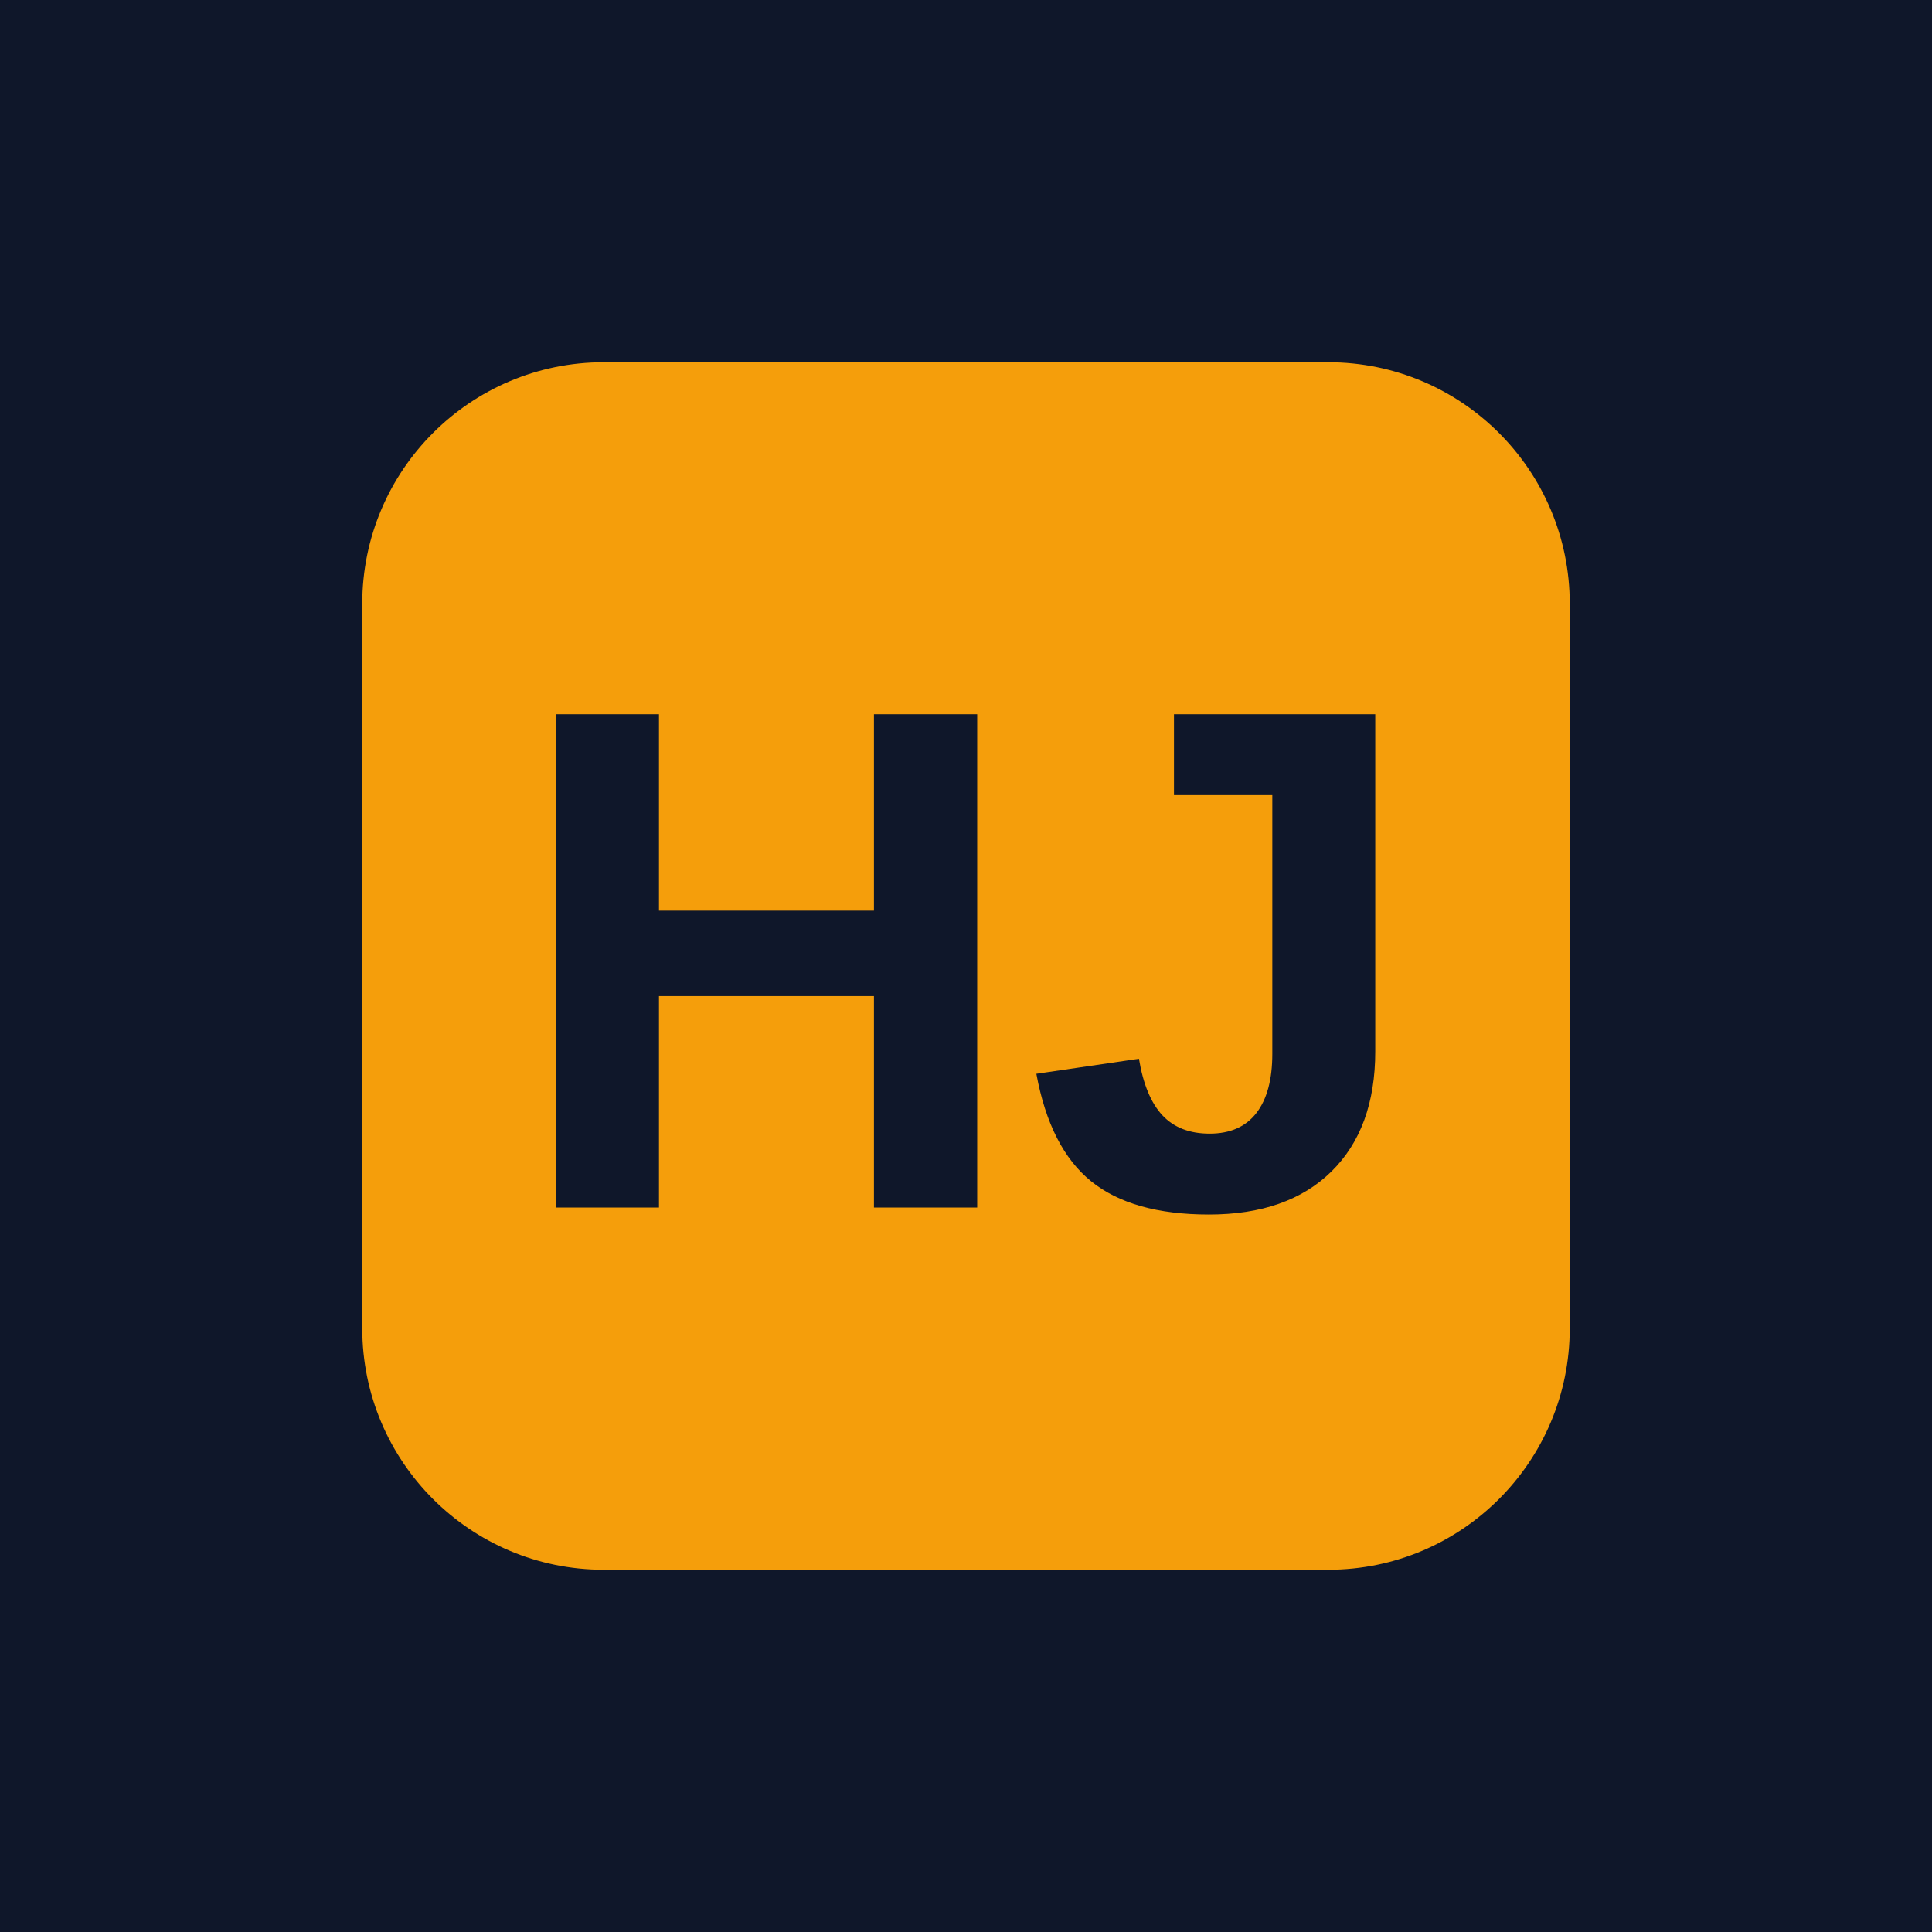
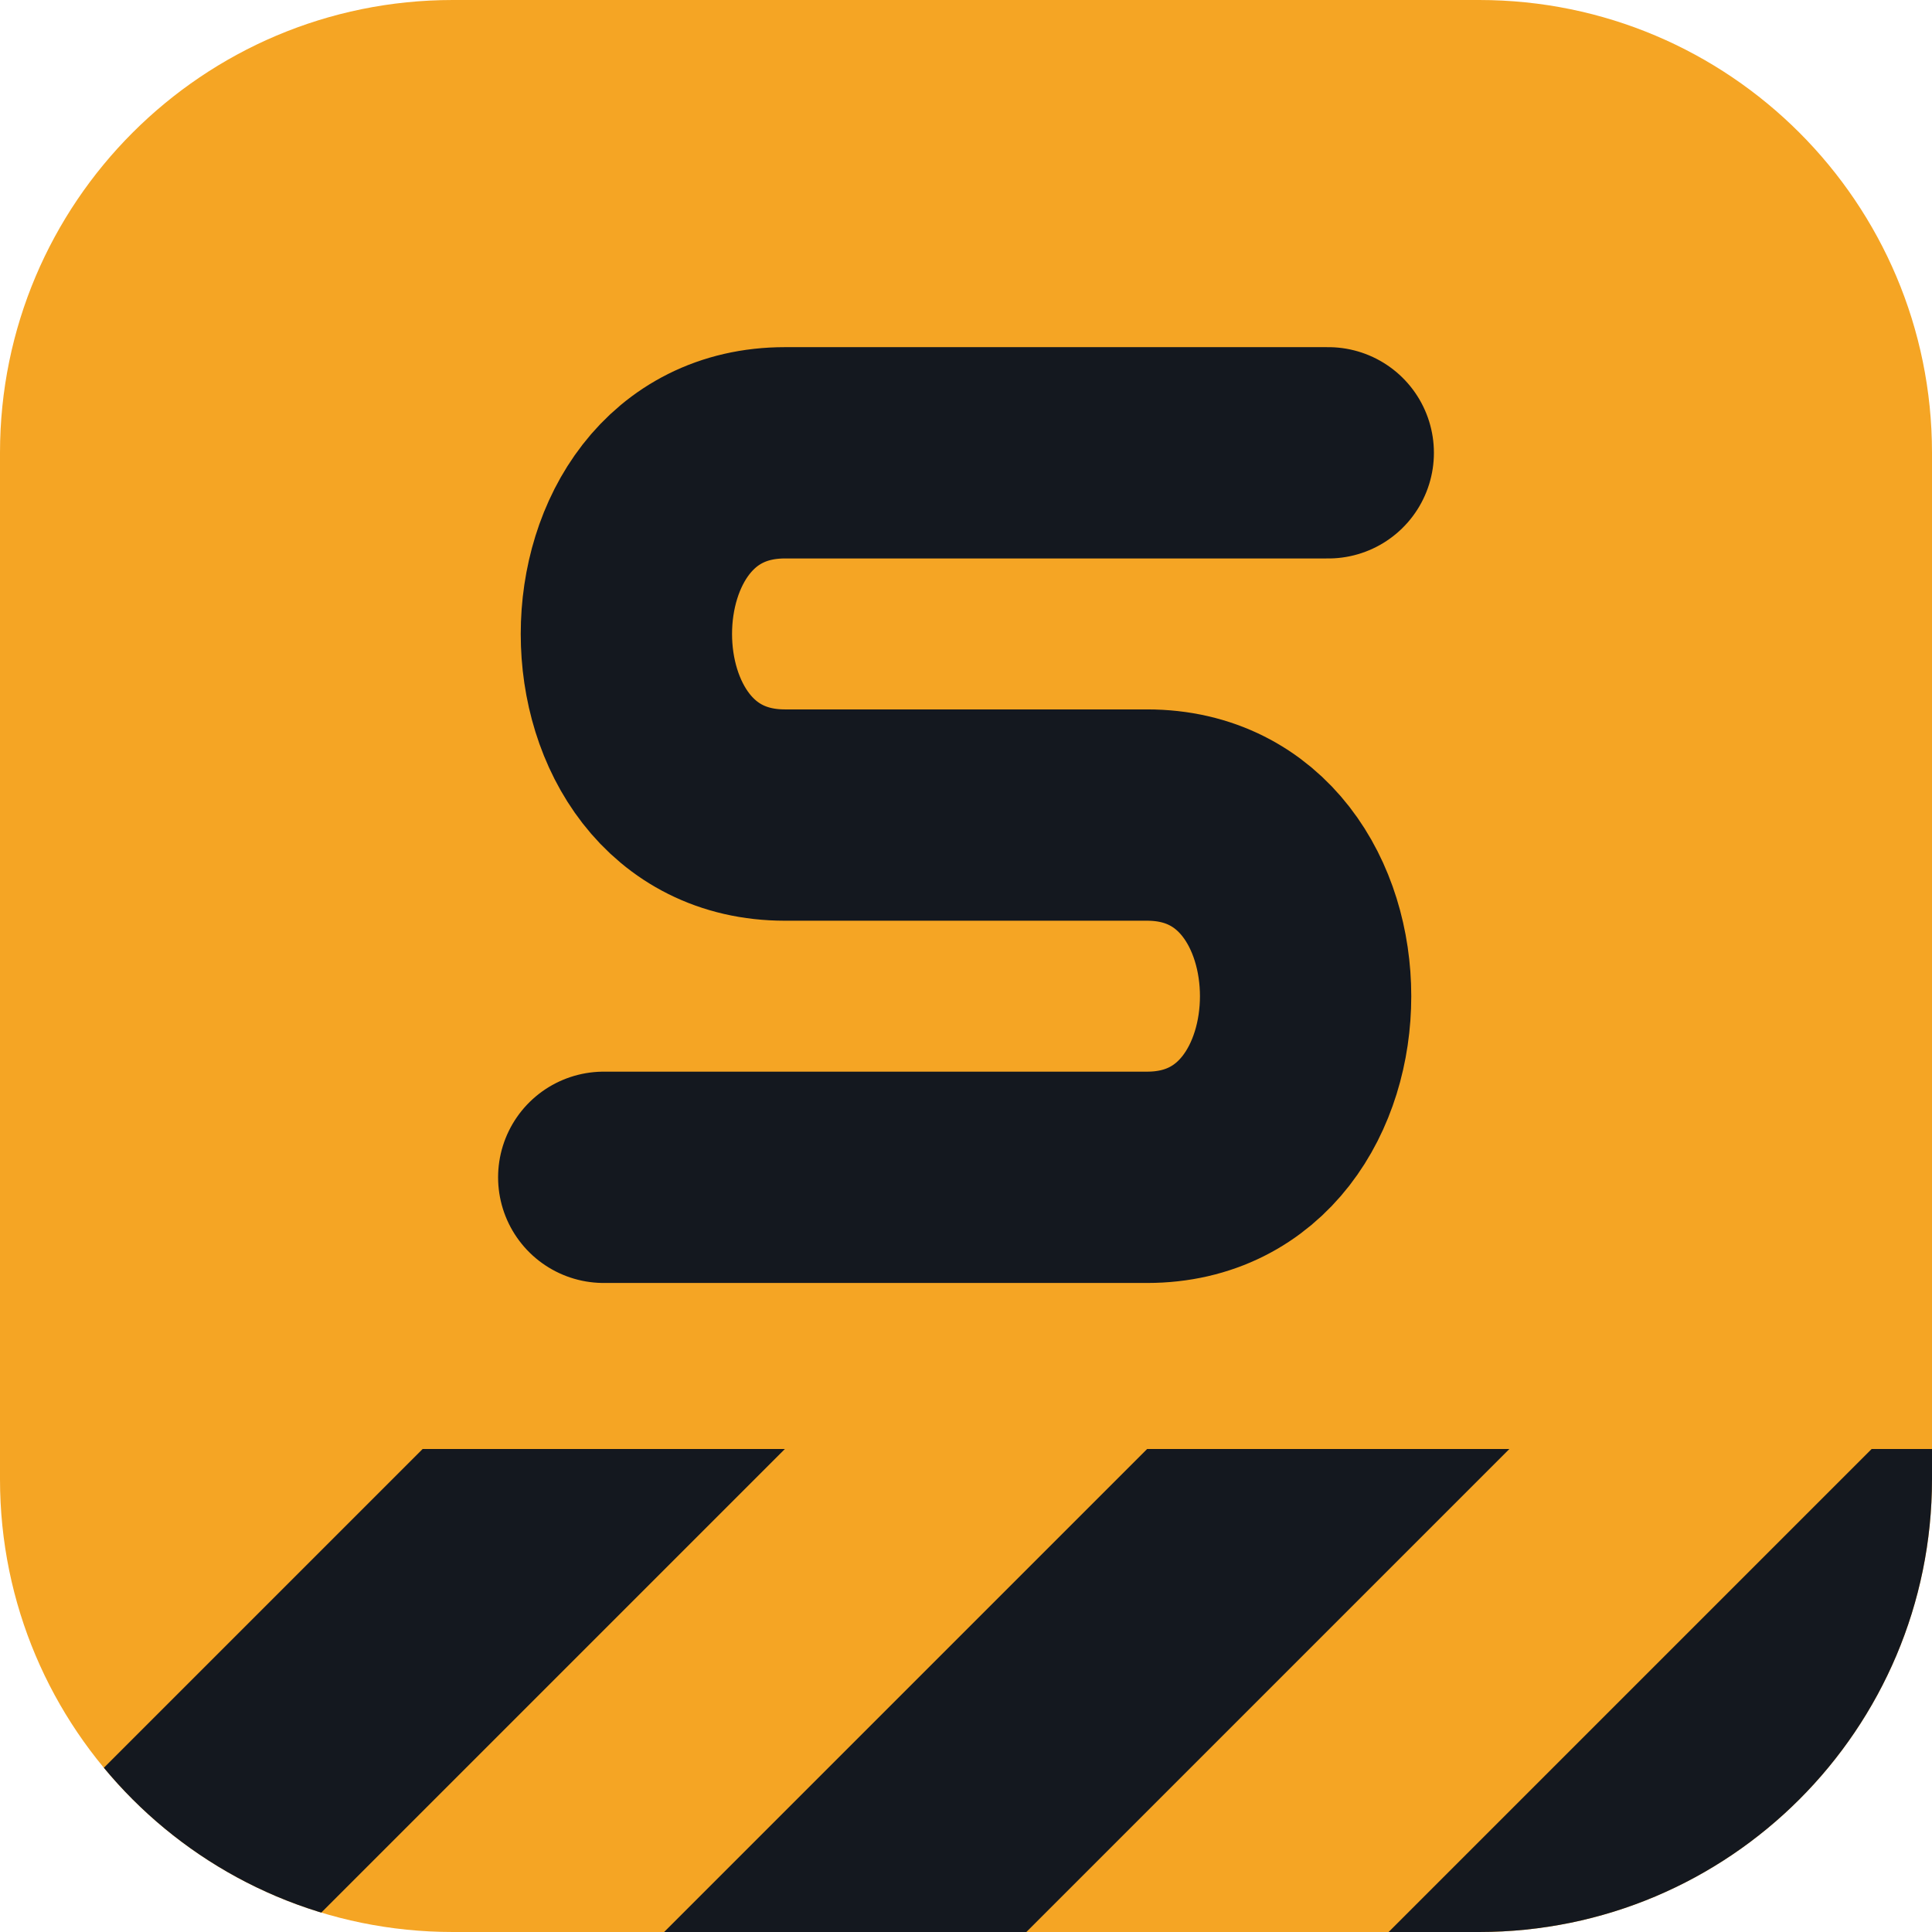
- <svg xmlns="http://www.w3.org/2000/svg" viewBox="0 0 512 512">
-   <rect width="512" height="512" fill="#0f172a" />
-   <rect x="96" y="96" width="320" height="320" rx="64" fill="#f59e0b" />
-   <text x="256" y="320" font-family="Arial,Helvetica,sans-serif" font-size="190" font-weight="800" text-anchor="middle" fill="#0f172a">HJ</text>
+ <svg xmlns="http://www.w3.org/2000/svg" viewBox="0 0 64 64">
+   <defs>
+     <clipPath id="t">
+       <rect width="64" height="64" rx="15" />
+     </clipPath>
+   </defs>
+   <g clip-path="url(#t)">
+     <rect width="64" height="64" fill="#F5A524" />
+     <g fill="#14181F">
+       <path d="M-2 64 L14 48 H26 L10 64 Z" />
+       <path d="M22 64 L38 48 H50 L34 64 Z" />
+       <path d="M46 64 L62 48 H74 L58 64 Z" />
+     </g>
+   </g>
+   <path d="M44 15 H26 C19 15 19 27 26 27 H38 C45 27 45 39 38 39 H20" fill="none" stroke="#14181F" stroke-width="7" stroke-linecap="round" stroke-linejoin="round" />
</svg>
